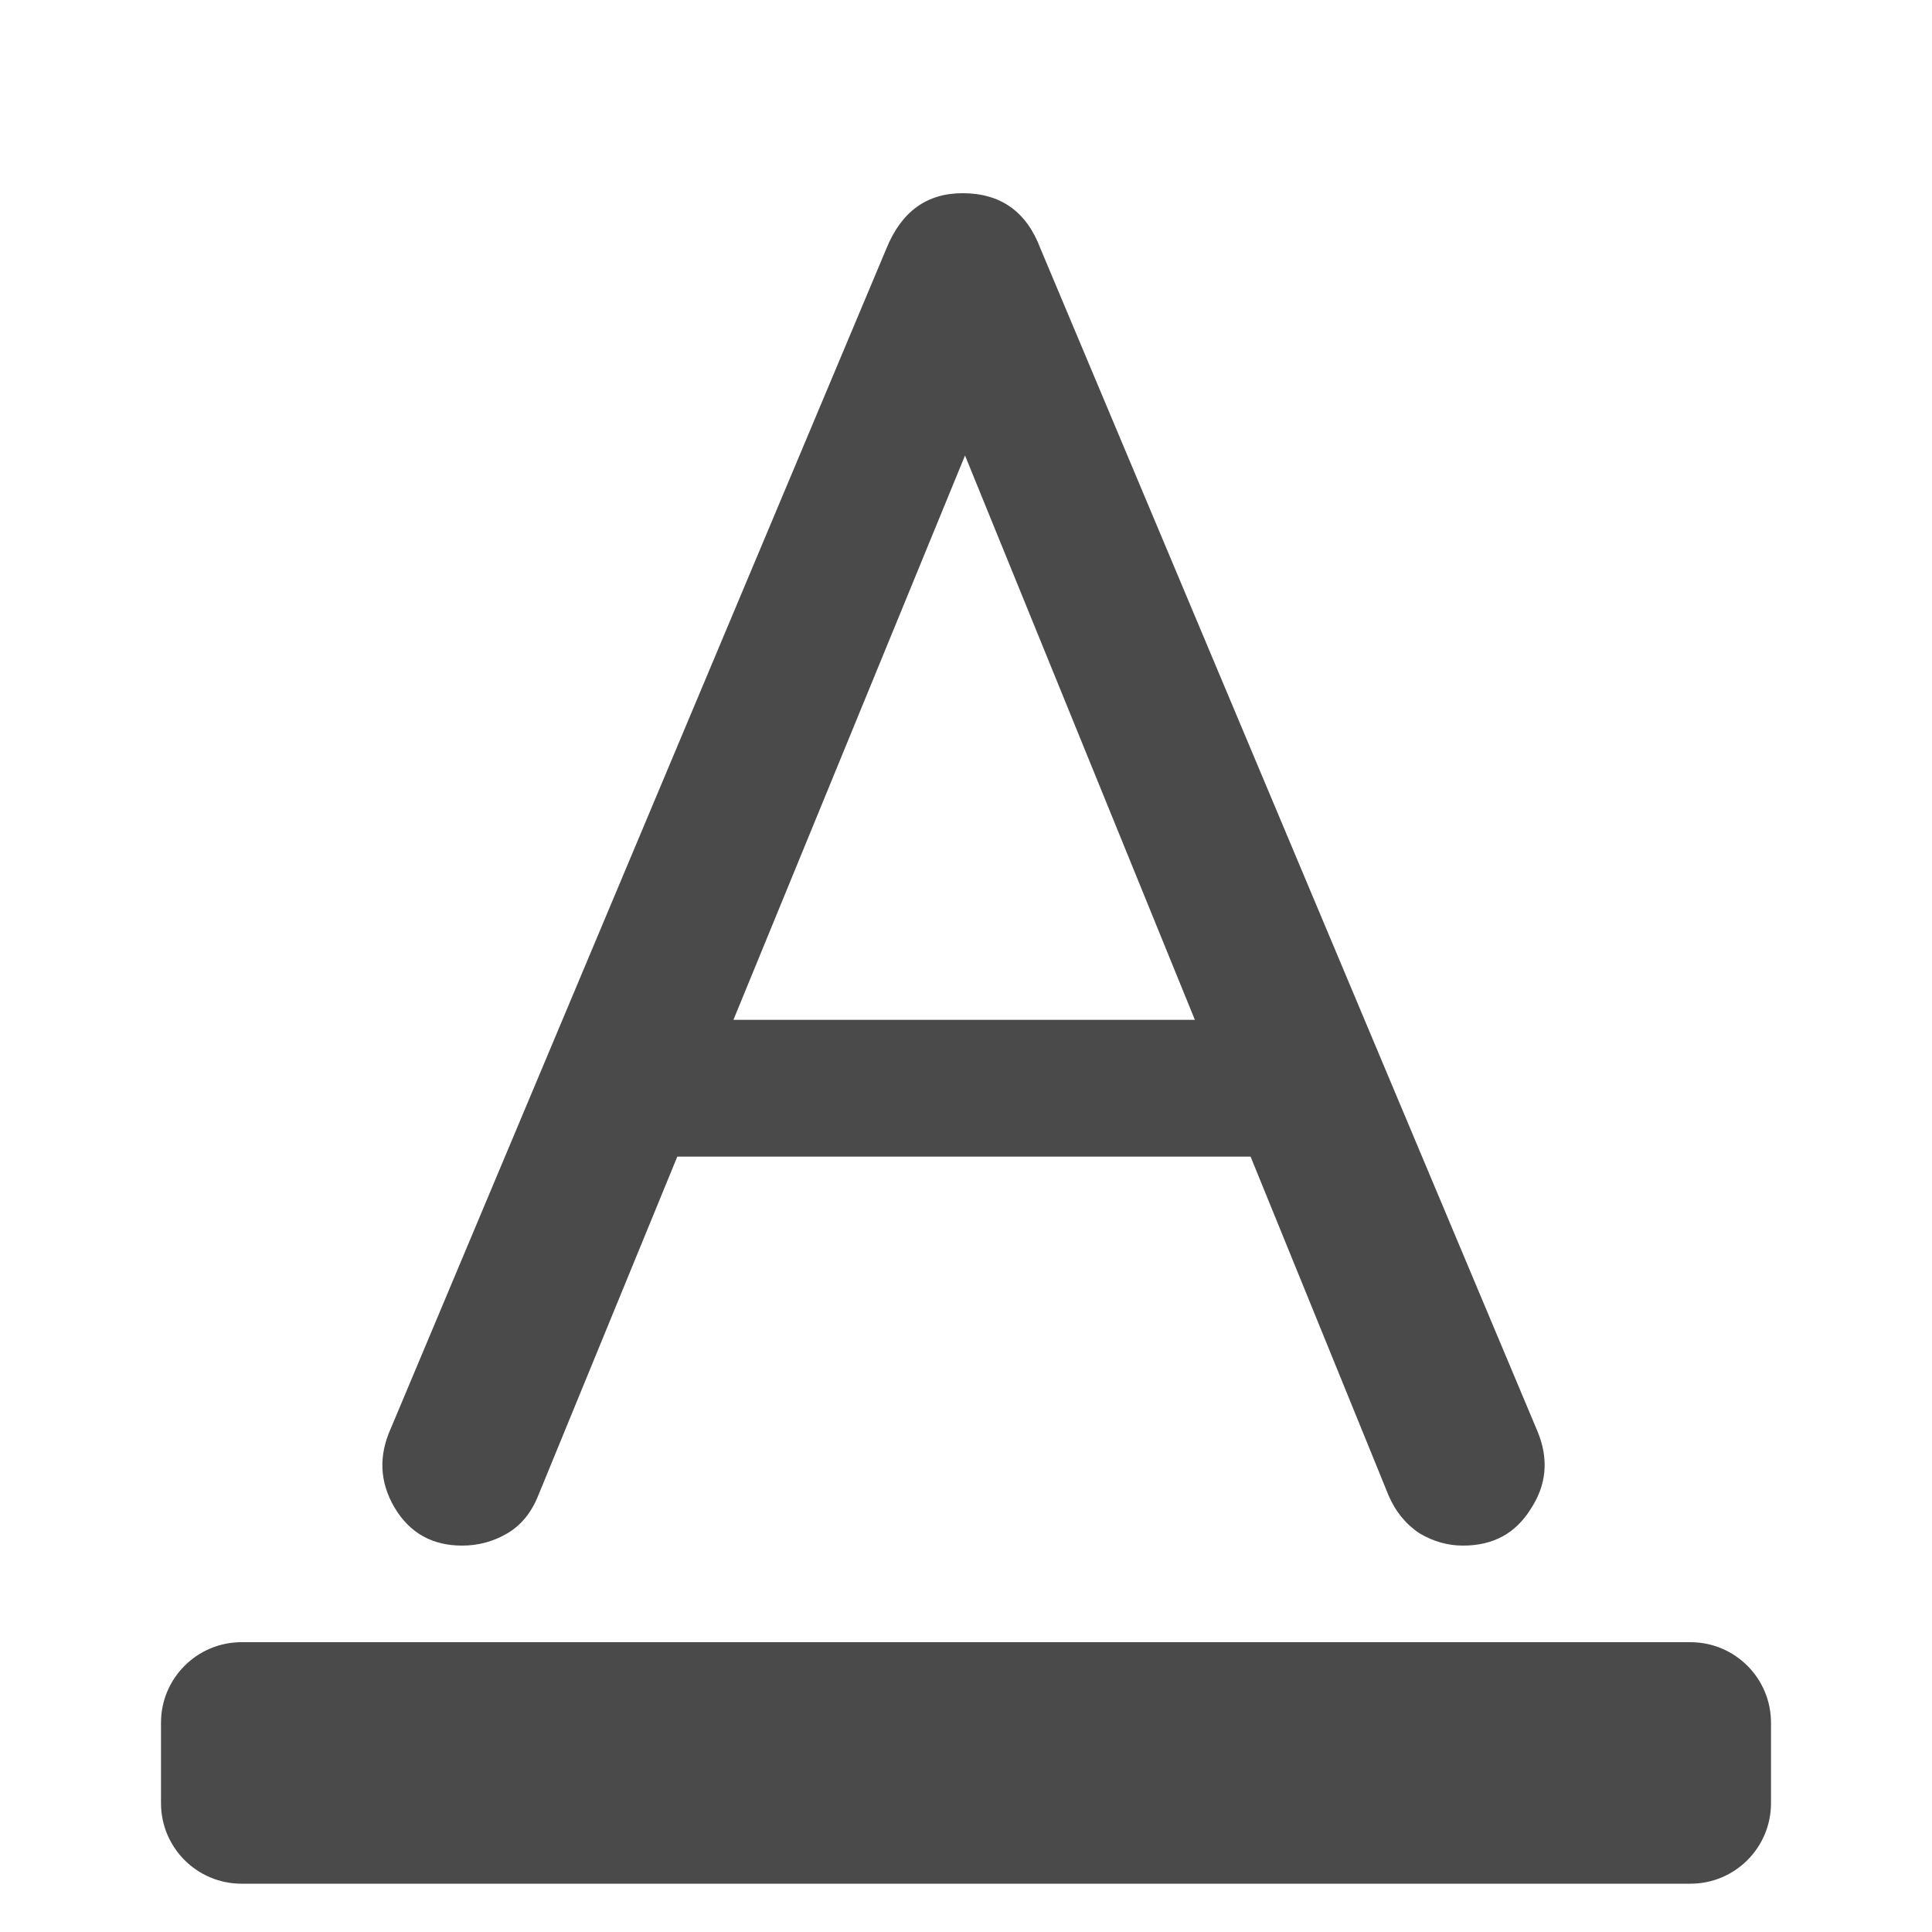
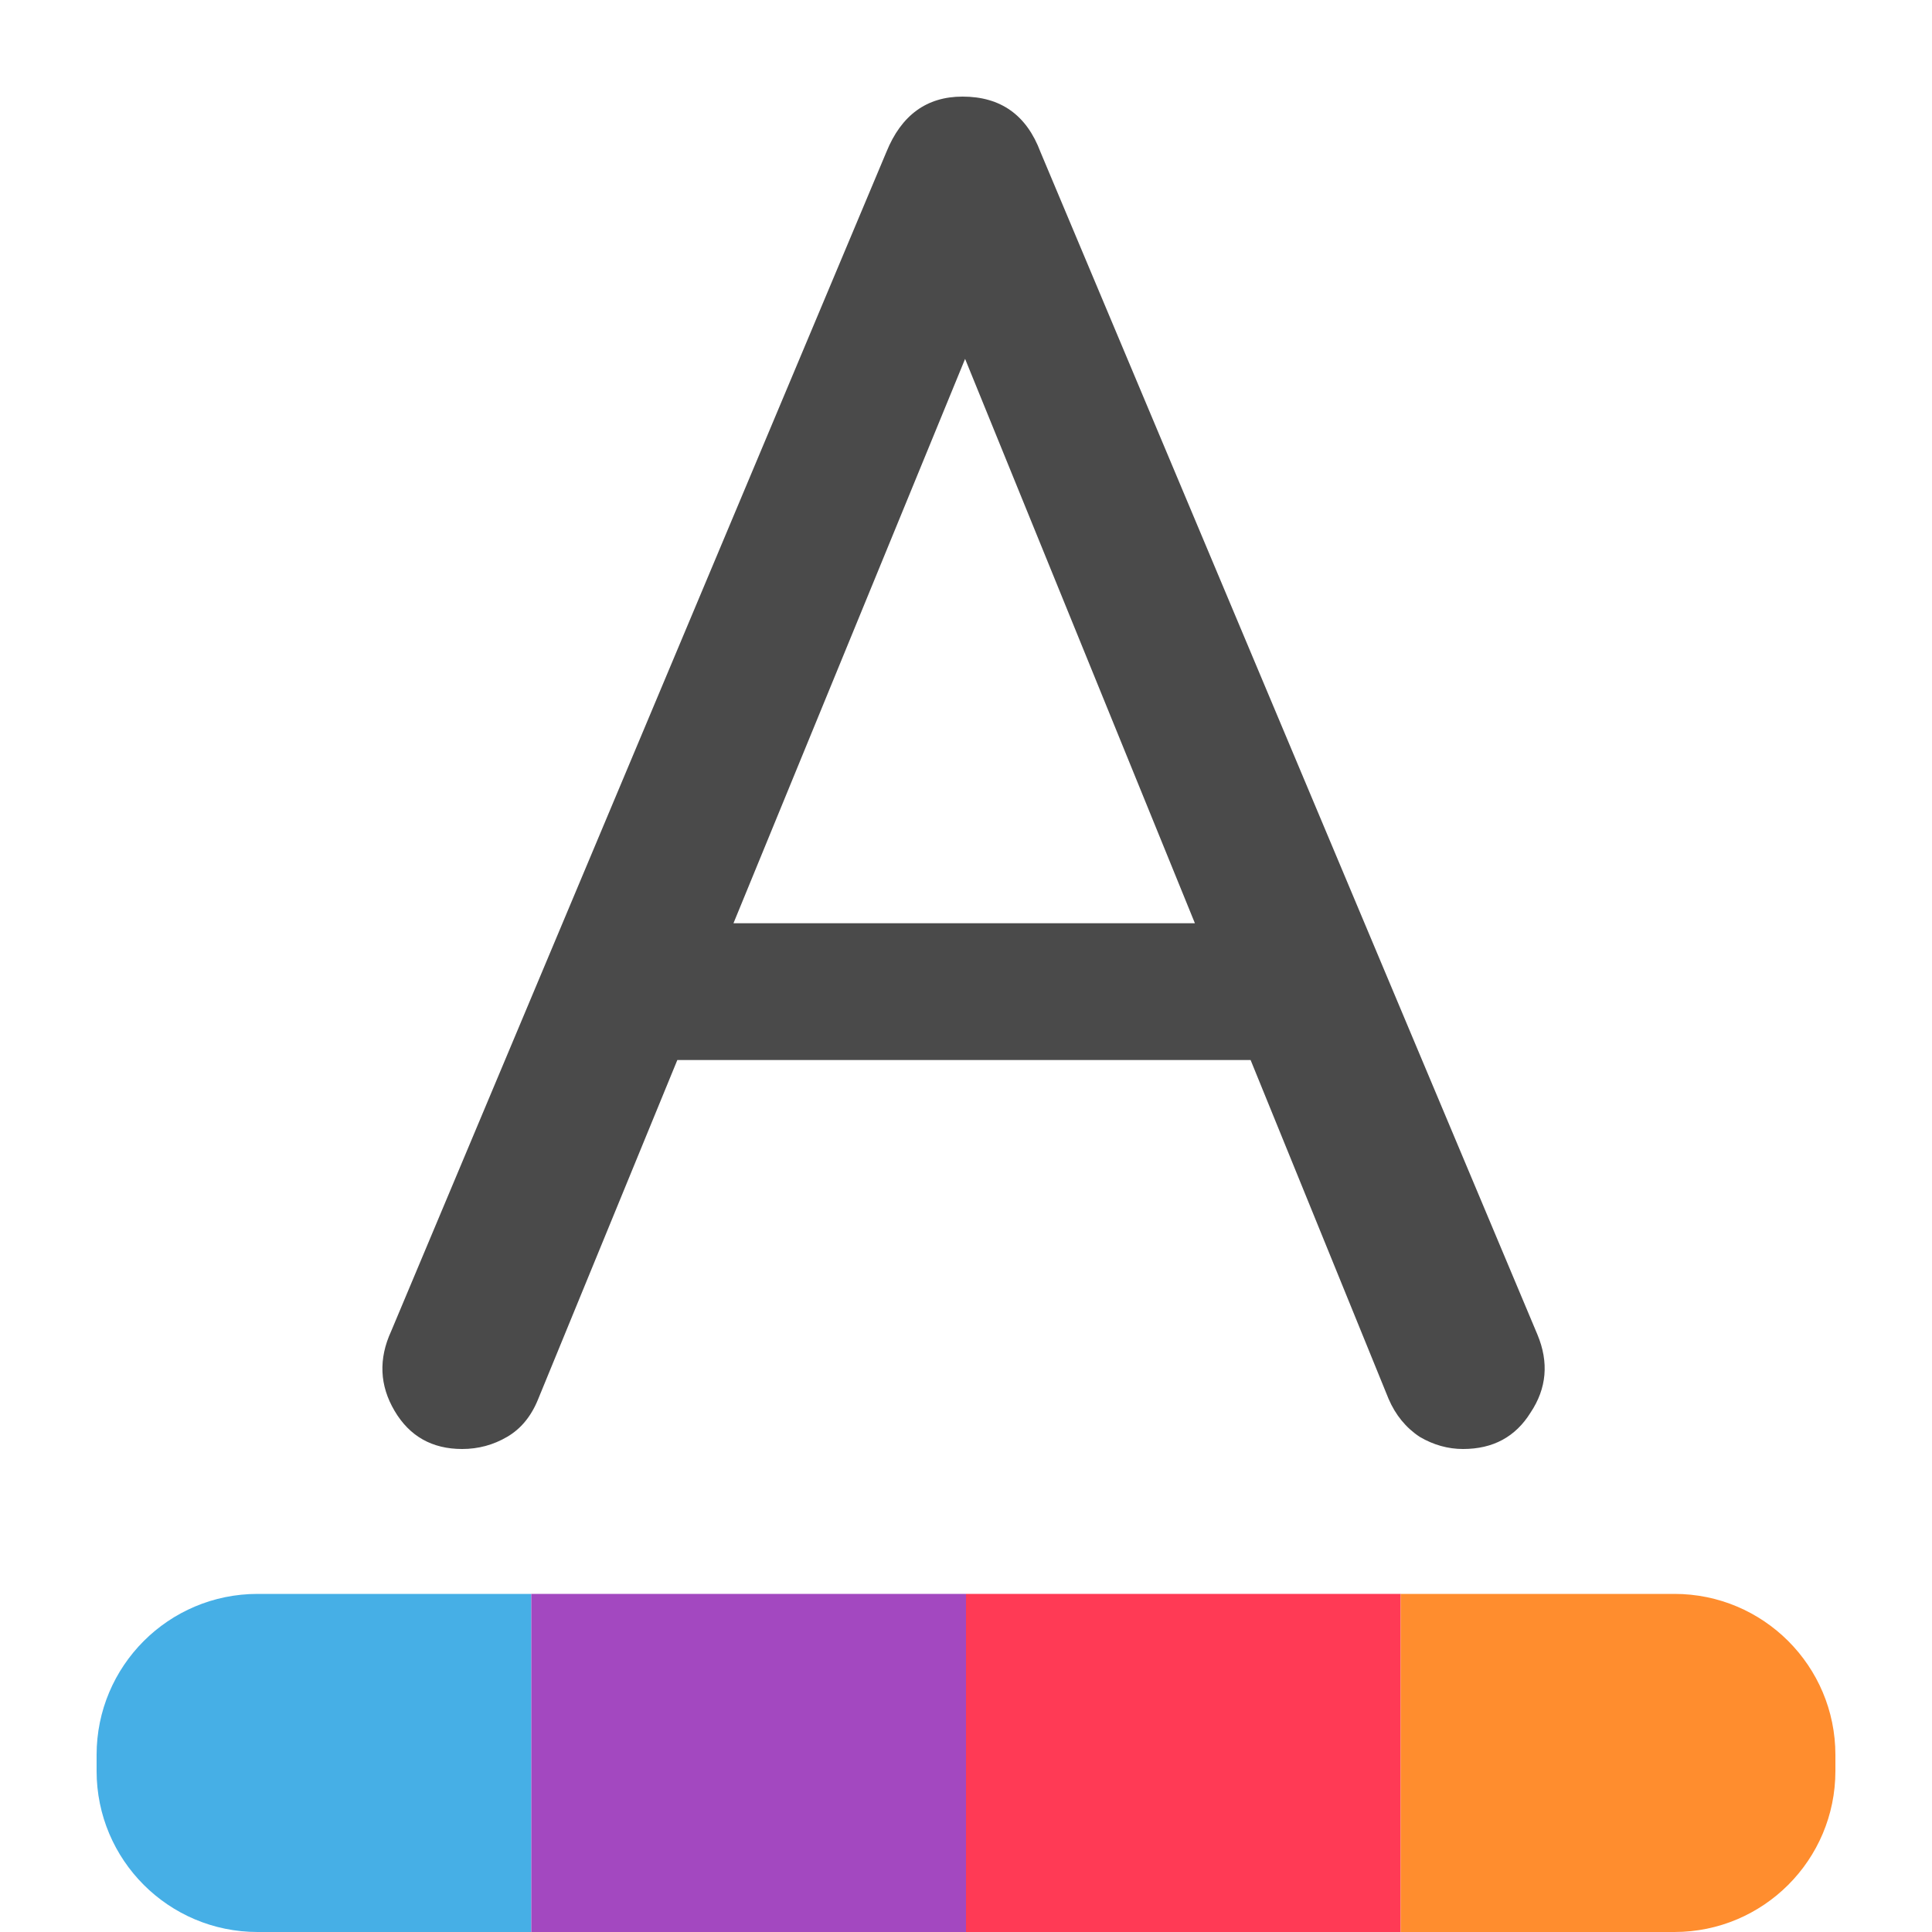
<svg xmlns="http://www.w3.org/2000/svg" width="24" height="24" viewBox="0 0 24 24" fill="none">
-   <path d="M5.74 19.2C5.368 19.2 5.088 19.042 4.901 18.727C4.715 18.411 4.701 18.081 4.858 17.737L11.011 3.088C11.197 2.629 11.512 2.4 11.957 2.4C12.43 2.4 12.753 2.629 12.925 3.088L19.099 17.78C19.242 18.124 19.213 18.447 19.013 18.748C18.826 19.049 18.547 19.2 18.174 19.2C17.987 19.2 17.808 19.15 17.636 19.049C17.464 18.935 17.335 18.777 17.249 18.576L11.677 4.895H12.301L6.687 18.576C6.601 18.791 6.472 18.949 6.3 19.049C6.128 19.15 5.941 19.2 5.74 19.2ZM6.988 14.368L7.784 12.669H16.324L17.098 14.368H6.988Z" fill="#4A4A4A" />
-   <path d="M2 21.4C2 20.848 2.448 20.4 3 20.4H21C21.552 20.4 22 20.848 22 21.4V22.4C22 22.952 21.552 23.4 21 23.4H3C2.448 23.4 2 22.952 2 22.4V21.4Z" fill="#4A4A4A" />
+   <path d="M5.741 18C5.368 18 5.088 17.842 4.902 17.527C4.715 17.211 4.701 16.881 4.859 16.537L11.011 1.888C11.197 1.429 11.513 1.2 11.957 1.2C12.431 1.2 12.753 1.429 12.925 1.888L19.099 16.58C19.242 16.924 19.214 17.247 19.013 17.548C18.826 17.849 18.547 18 18.174 18C17.988 18 17.808 17.95 17.636 17.849C17.464 17.735 17.335 17.577 17.249 17.376L11.678 3.695H12.302L6.687 17.376C6.601 17.591 6.472 17.749 6.3 17.849C6.128 17.95 5.941 18 5.741 18ZM6.988 13.168L7.784 11.469H16.324L17.098 13.168H6.988Z" fill="#4A4A4A" />
+   <path d="M1.2 21.8C1.2 20.695 2.095 19.8 3.2 19.8H6.6V24H3.2C2.095 24 1.2 23.105 1.2 22V21.8Z" fill="#46AFE6" />
+   <rect x="6.6" y="19.8" width="5.4" height="4.2" fill="#A348C0" />
+   <rect x="12" y="19.8" width="5.4" height="4.2" fill="#FF3A55" />
+   <path d="M17.4 19.8H20.8C21.904 19.8 22.8 20.695 22.8 21.8V22C22.8 23.105 21.904 24 20.8 24H17.4V19.8Z" fill="#FF8D2E" />
</svg>
